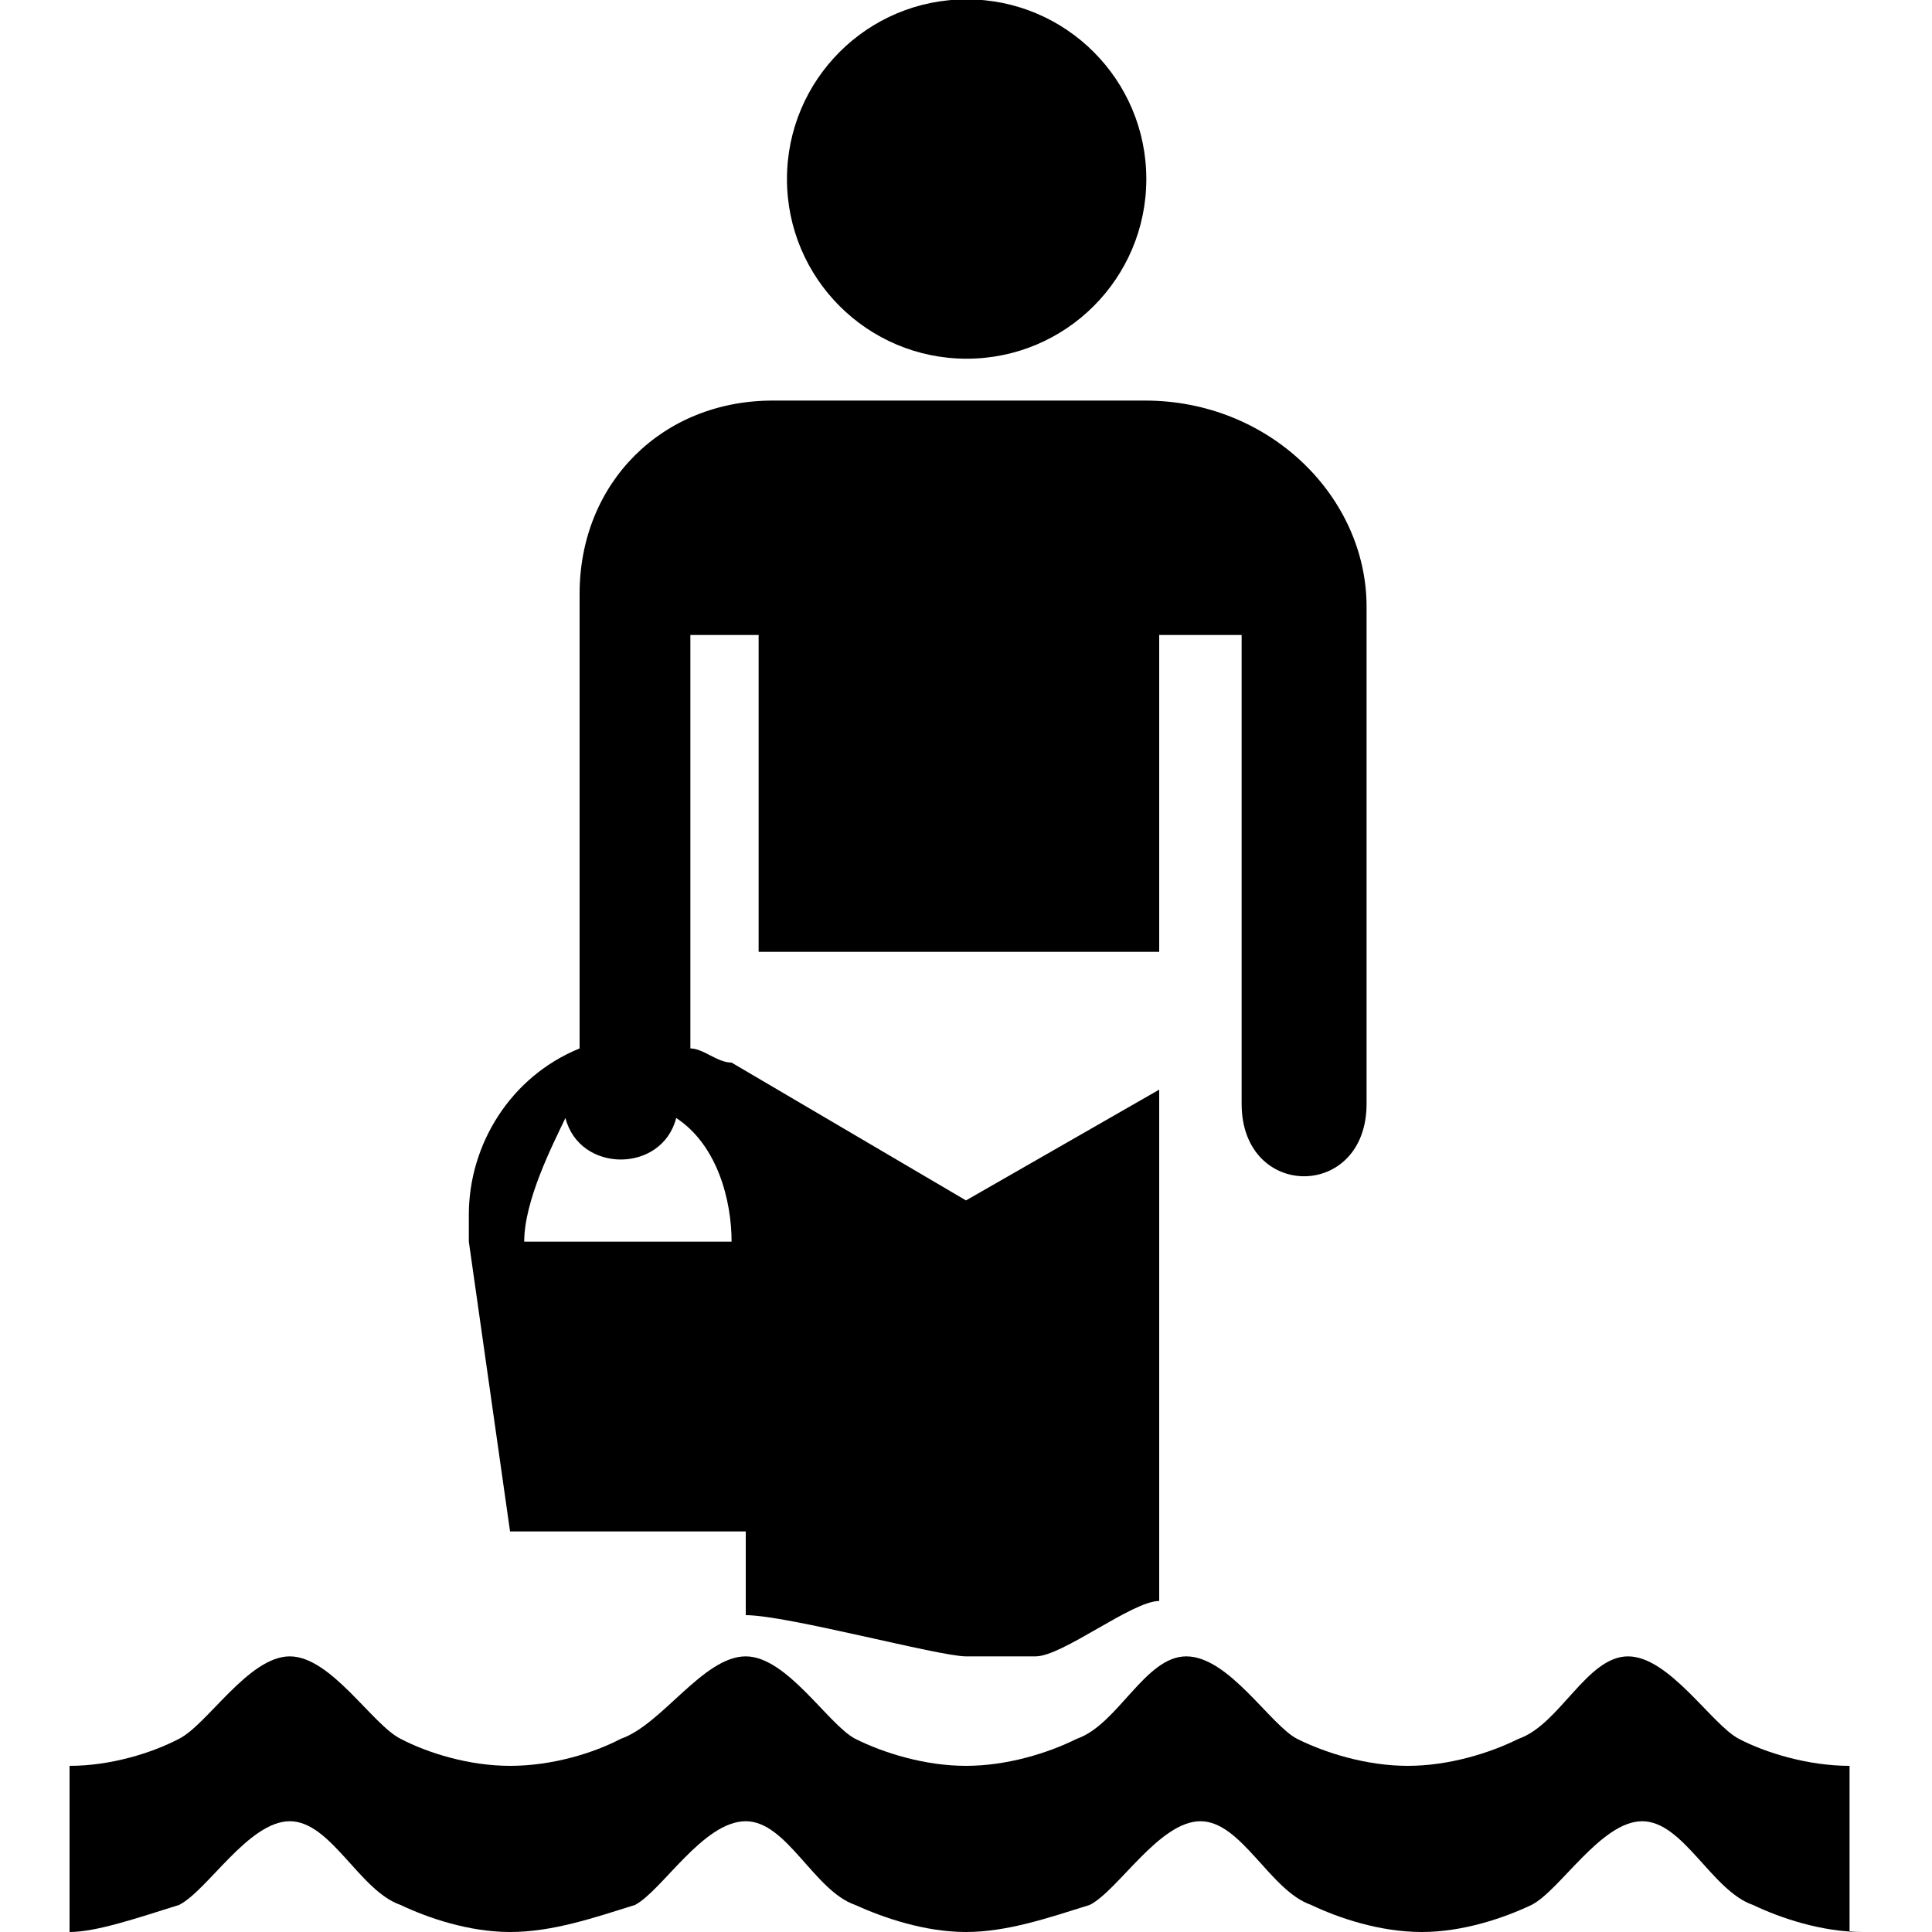
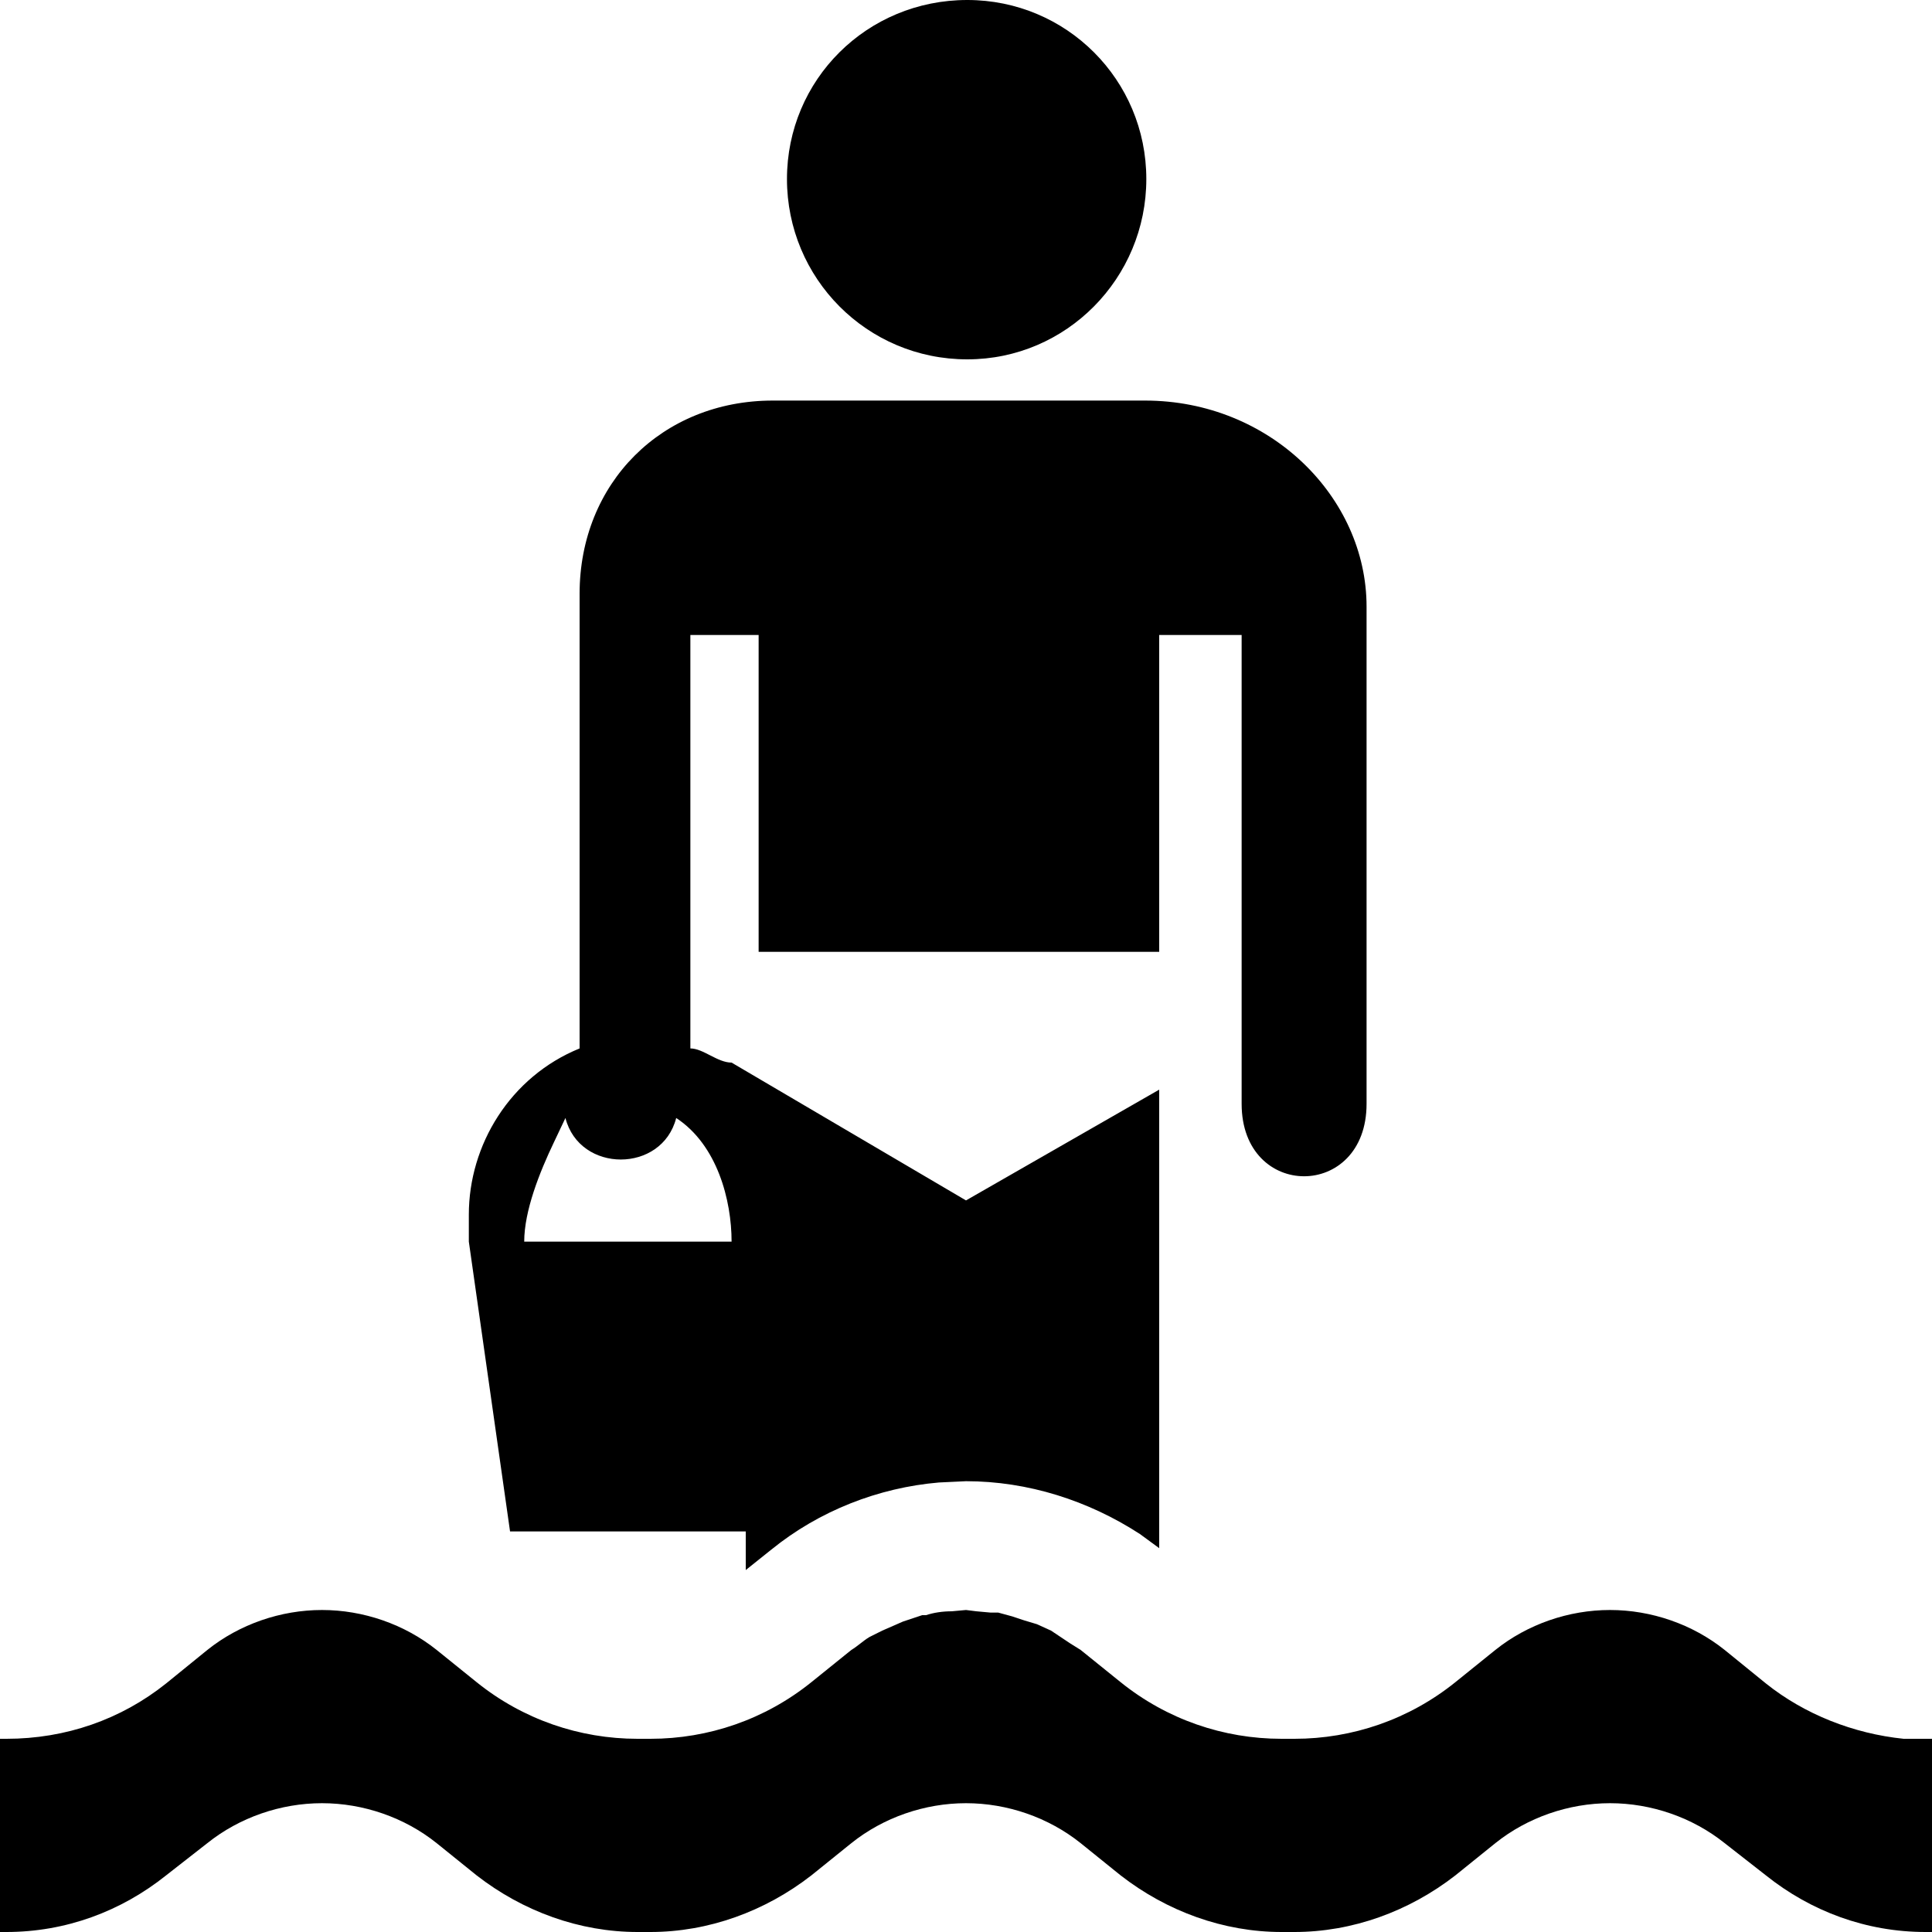
<svg xmlns="http://www.w3.org/2000/svg" viewBox="0 0 15 15">
-   <path d="M6.11 1.39a1.39 1.39 0 1 0 2.79 0a1.39 1.39 0 1 0 -2.79 0zM14.46 15C14.14 15 13.82 14.89 13.61 14.79C13.29 14.68 13.07 14.14 12.75 14.14C12.43 14.14 12.11 14.68 11.89 14.79C11.68 14.89 11.36 15 11.04 15C10.71 15 10.39 14.89 10.18 14.79C9.86 14.68 9.64 14.14 9.32 14.14C9 14.14 8.68 14.68 8.46 14.79C8.14 14.89 7.82 15 7.5 15C7.18 15 6.86 14.89 6.64 14.79C6.32 14.68 6.11 14.14 5.79 14.14C5.46 14.14 5.14 14.68 4.93 14.79C4.61 14.89 4.29 15 3.96 15C3.64 15 3.32 14.89 3.11 14.79C2.79 14.68 2.57 14.14 2.25 14.14C1.93 14.14 1.61 14.68 1.39 14.79C1.07 14.89 0.75 15 0.54 15L0.54 13.71C0.86 13.71 1.18 13.61 1.39 13.5C1.61 13.39 1.93 12.86 2.25 12.86C2.57 12.86 2.89 13.39 3.11 13.5C3.32 13.61 3.64 13.71 3.96 13.71C4.29 13.71 4.61 13.61 4.82 13.5C5.14 13.39 5.46 12.86 5.79 12.86C6.11 12.86 6.43 13.39 6.64 13.5C6.86 13.61 7.18 13.71 7.5 13.71C7.82 13.71 8.14 13.61 8.36 13.5C8.68 13.39 8.89 12.86 9.21 12.86C9.54 12.86 9.86 13.39 10.07 13.5C10.29 13.61 10.61 13.71 10.93 13.71C11.25 13.71 11.57 13.61 11.79 13.5C12.11 13.39 12.32 12.86 12.64 12.86C12.96 12.86 13.29 13.39 13.5 13.5C13.71 13.61 14.04 13.71 14.36 13.71L14.36 15L14.46 15ZM9 12.43C8.79 12.43 8.25 12.86 8.04 12.86L7.5 12.86L7.5 9.32L9 8.46L9 12.43ZM7.5 12.86C7.29 12.86 6.11 12.54 5.79 12.54L5.79 11.89L3.96 11.89L3.64 9.64C3.64 9.54 3.64 9.54 3.64 9.43C3.64 8.89 3.96 8.36 4.5 8.14L4.5 4.61C4.5 3.75 5.14 3.11 6 3.11L8.89 3.11C9.86 3.11 10.61 3.86 10.61 4.71L10.61 8.57C10.61 9.32 9.64 9.32 9.64 8.57L9.64 4.93L9 4.93L9 7.39L5.89 7.39L5.89 4.93L5.36 4.93L5.36 8.14C5.46 8.14 5.57 8.25 5.68 8.25L7.5 9.32L7.5 12.86ZM4.07 9.64L5.68 9.64C5.68 9.32 5.57 8.89 5.25 8.68C5.14 9.11 4.5 9.11 4.39 8.68C4.29 8.89 4.07 9.32 4.07 9.64Z" />
+   <path d="M7.5 12.5L7.58 12.51L7.69 12.52L7.75 12.52L7.86 12.55L7.95 12.58L8.05 12.61L8.16 12.66L8.22 12.7L8.31 12.76L8.39 12.81L8.7 13.06C9.06 13.35 9.5 13.5 9.95 13.5L10.05 13.5C10.5 13.5 10.94 13.35 11.3 13.06L11.61 12.81C11.86 12.61 12.18 12.5 12.5 12.5C12.82 12.5 13.14 12.61 13.39 12.81L13.71 13.07C14.01 13.31 14.39 13.46 14.78 13.5L15 13.5L15 15L14.95 15C14.49 15 14.06 14.84 13.71 14.56L13.39 14.31C13.14 14.11 12.82 14 12.5 14C12.18 14 11.86 14.11 11.61 14.31L11.3 14.56C10.94 14.84 10.5 15 10.05 15L9.95 15C9.5 15 9.06 14.84 8.7 14.56L8.39 14.31C8.14 14.11 7.82 14 7.5 14C7.18 14 6.86 14.11 6.61 14.31L6.3 14.56C5.94 14.84 5.5 15 5.05 15L4.95 15C4.5 15 4.06 14.84 3.7 14.56L3.39 14.31C3.14 14.11 2.82 14 2.5 14C2.18 14 1.86 14.11 1.61 14.31L1.29 14.56C0.94 14.84 0.51 15 0.05 15L0 15L0 13.5L0.05 13.5C0.51 13.5 0.94 13.35 1.29 13.07L1.61 12.81C1.86 12.61 2.18 12.5 2.5 12.5C2.82 12.5 3.14 12.61 3.39 12.81L3.7 13.06C4.06 13.35 4.5 13.5 4.95 13.5L5.05 13.5C5.5 13.5 5.94 13.35 6.3 13.06L6.61 12.81C6.66 12.78 6.7 12.74 6.75 12.71L6.85 12.66L7.01 12.59L7.16 12.54L7.19 12.54C7.25 12.52 7.32 12.51 7.39 12.51L7.5 12.5ZM8.89 3.11C9.86 3.11 10.61 3.86 10.61 4.71L10.61 8.57C10.61 9.32 9.64 9.32 9.64 8.57L9.64 4.93L9 4.93L9 7.39L5.89 7.39L5.89 4.93L5.36 4.93L5.36 8.14C5.46 8.14 5.57 8.25 5.68 8.25L7.5 9.32L7.5 11.5L7.29 11.51C6.82 11.55 6.36 11.73 5.99 12.03L5.79 12.19L5.79 11.89L3.96 11.89L3.64 9.64L3.64 9.43C3.64 8.89 3.96 8.36 4.5 8.14L4.5 4.61C4.5 3.75 5.14 3.11 6 3.11L8.89 3.11ZM9 8.46L9 12.02L8.85 11.91C8.45 11.65 7.98 11.5 7.5 11.5L7.5 9.32L9 8.46ZM5.25 8.68C5.14 9.11 4.5 9.11 4.39 8.68L4.3 8.87C4.19 9.1 4.07 9.4 4.07 9.64L5.68 9.64C5.68 9.32 5.57 8.89 5.25 8.68ZM7.51 0C8.28 0 8.9 0.62 8.9 1.39C8.9 2.16 8.28 2.79 7.51 2.79C6.73 2.79 6.11 2.16 6.11 1.39C6.11 0.62 6.73 0 7.51 0Z" />
</svg>
